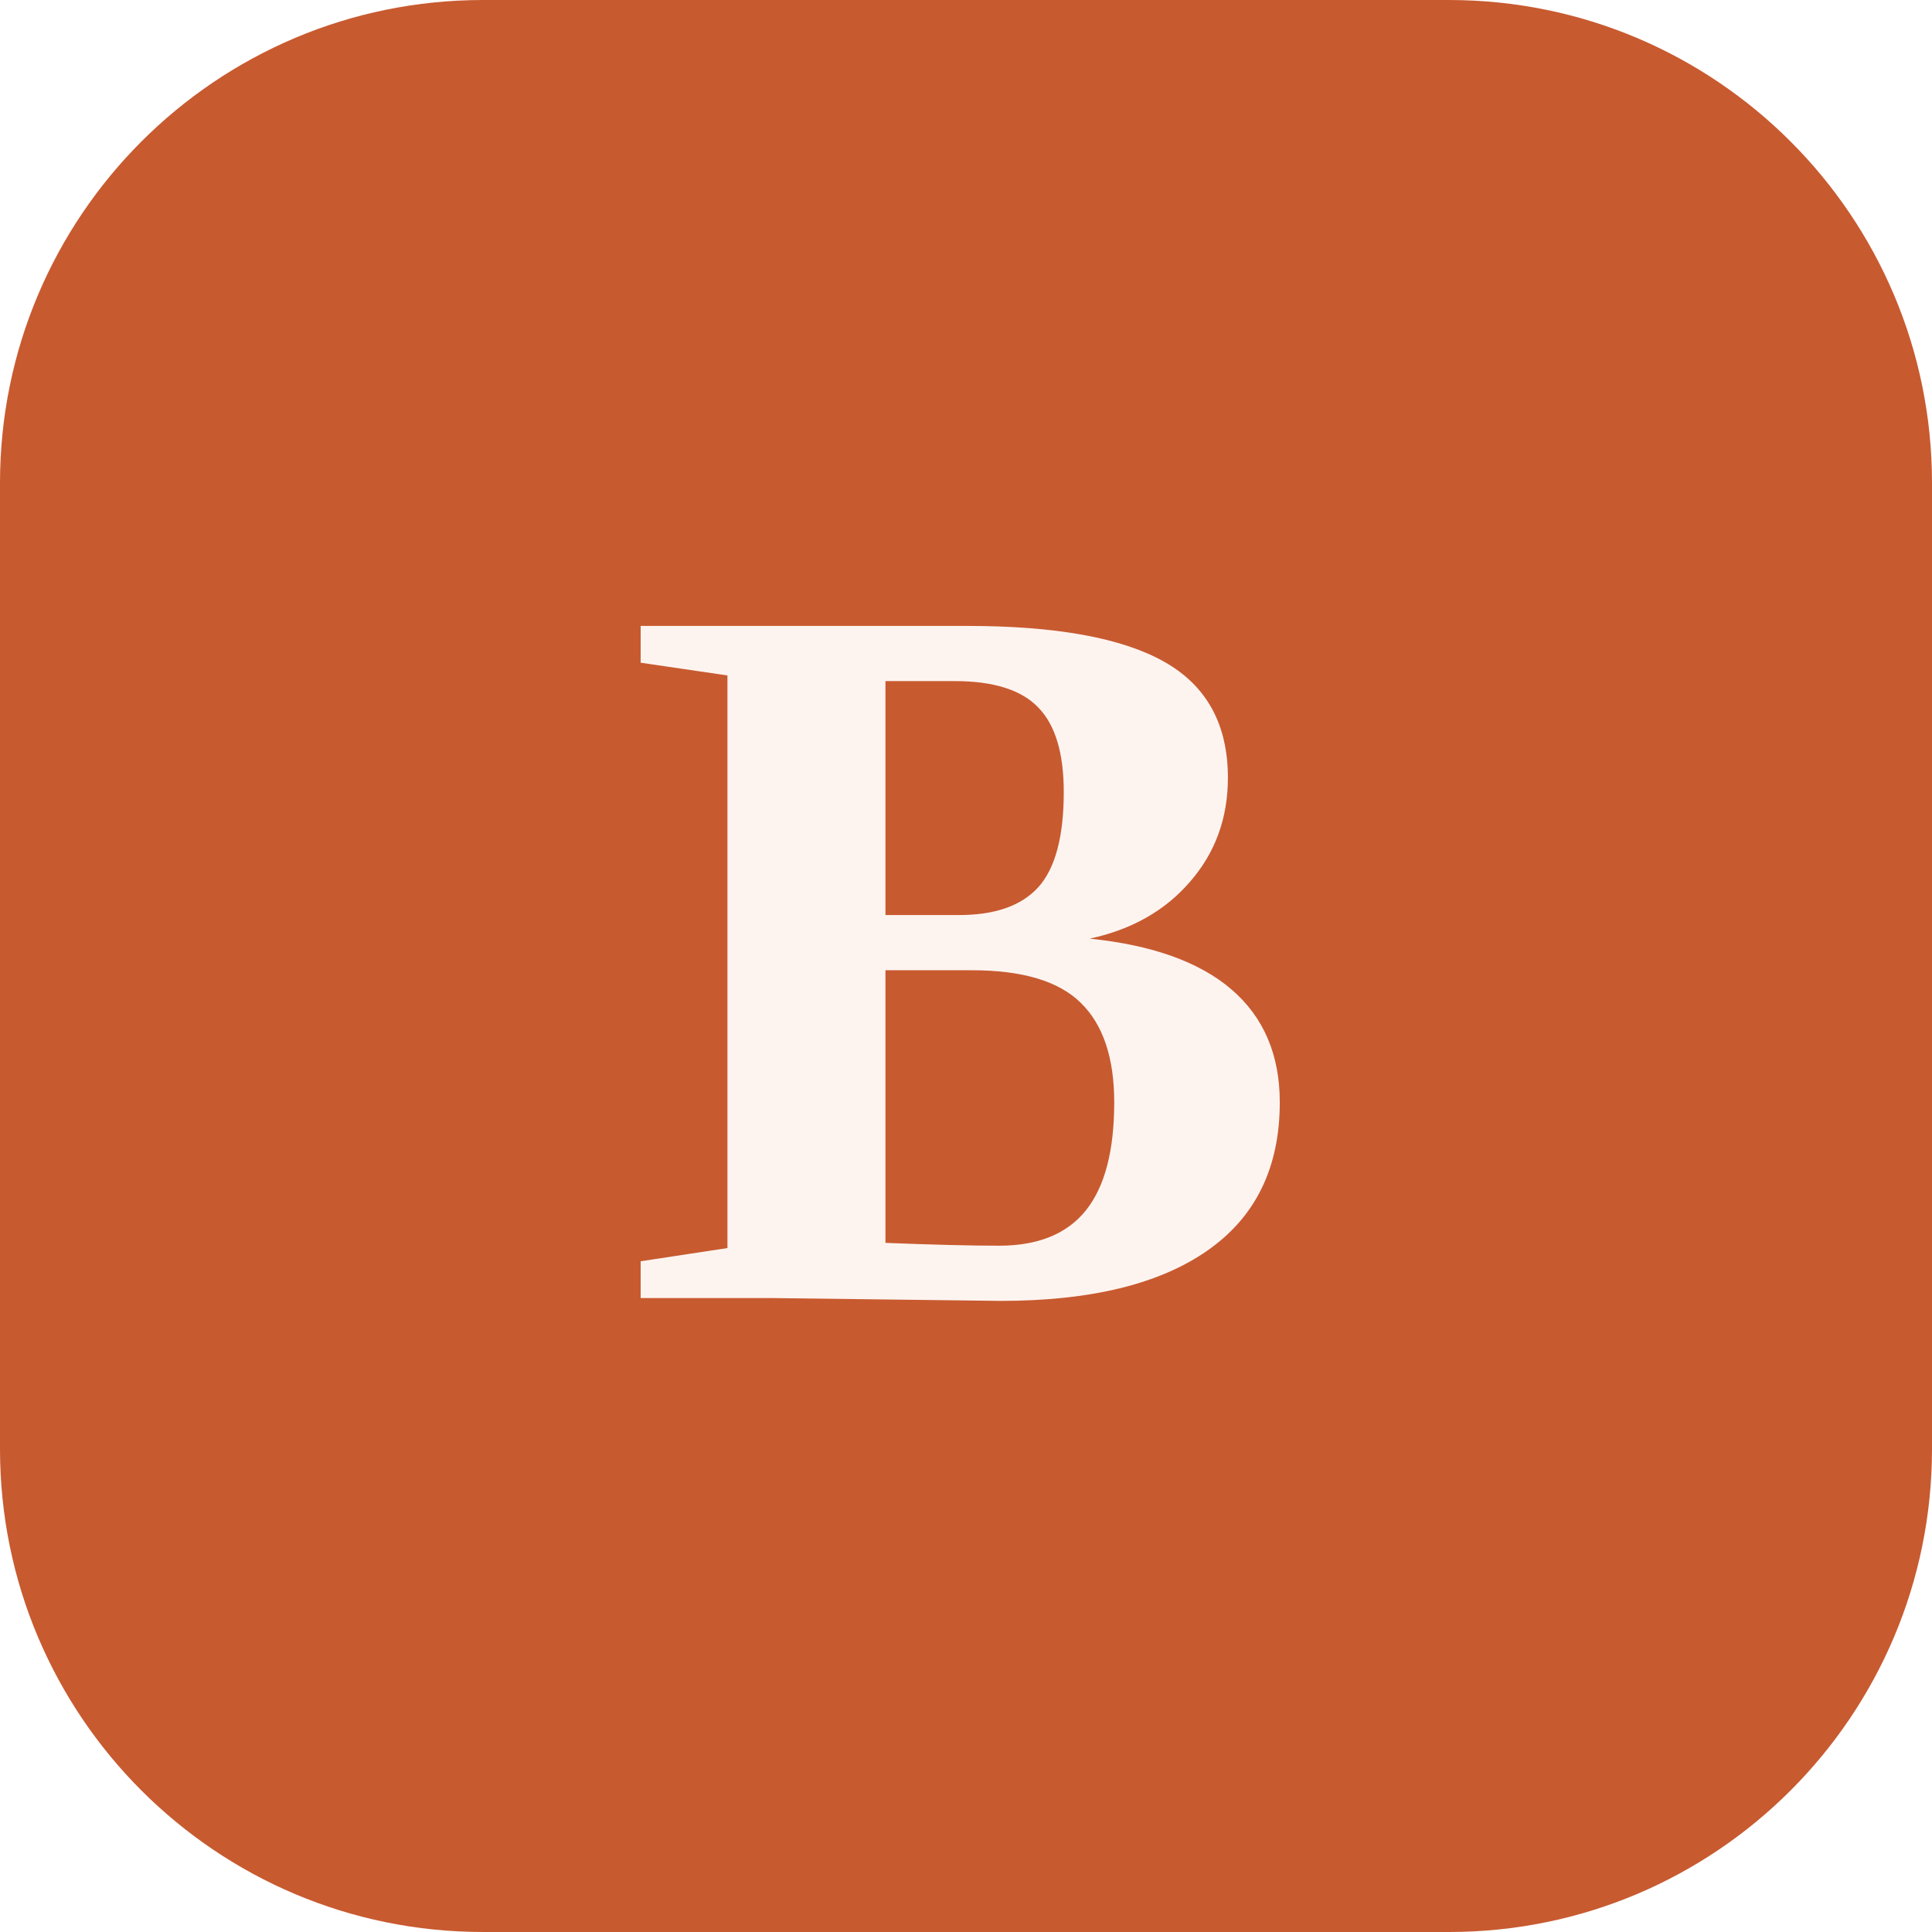
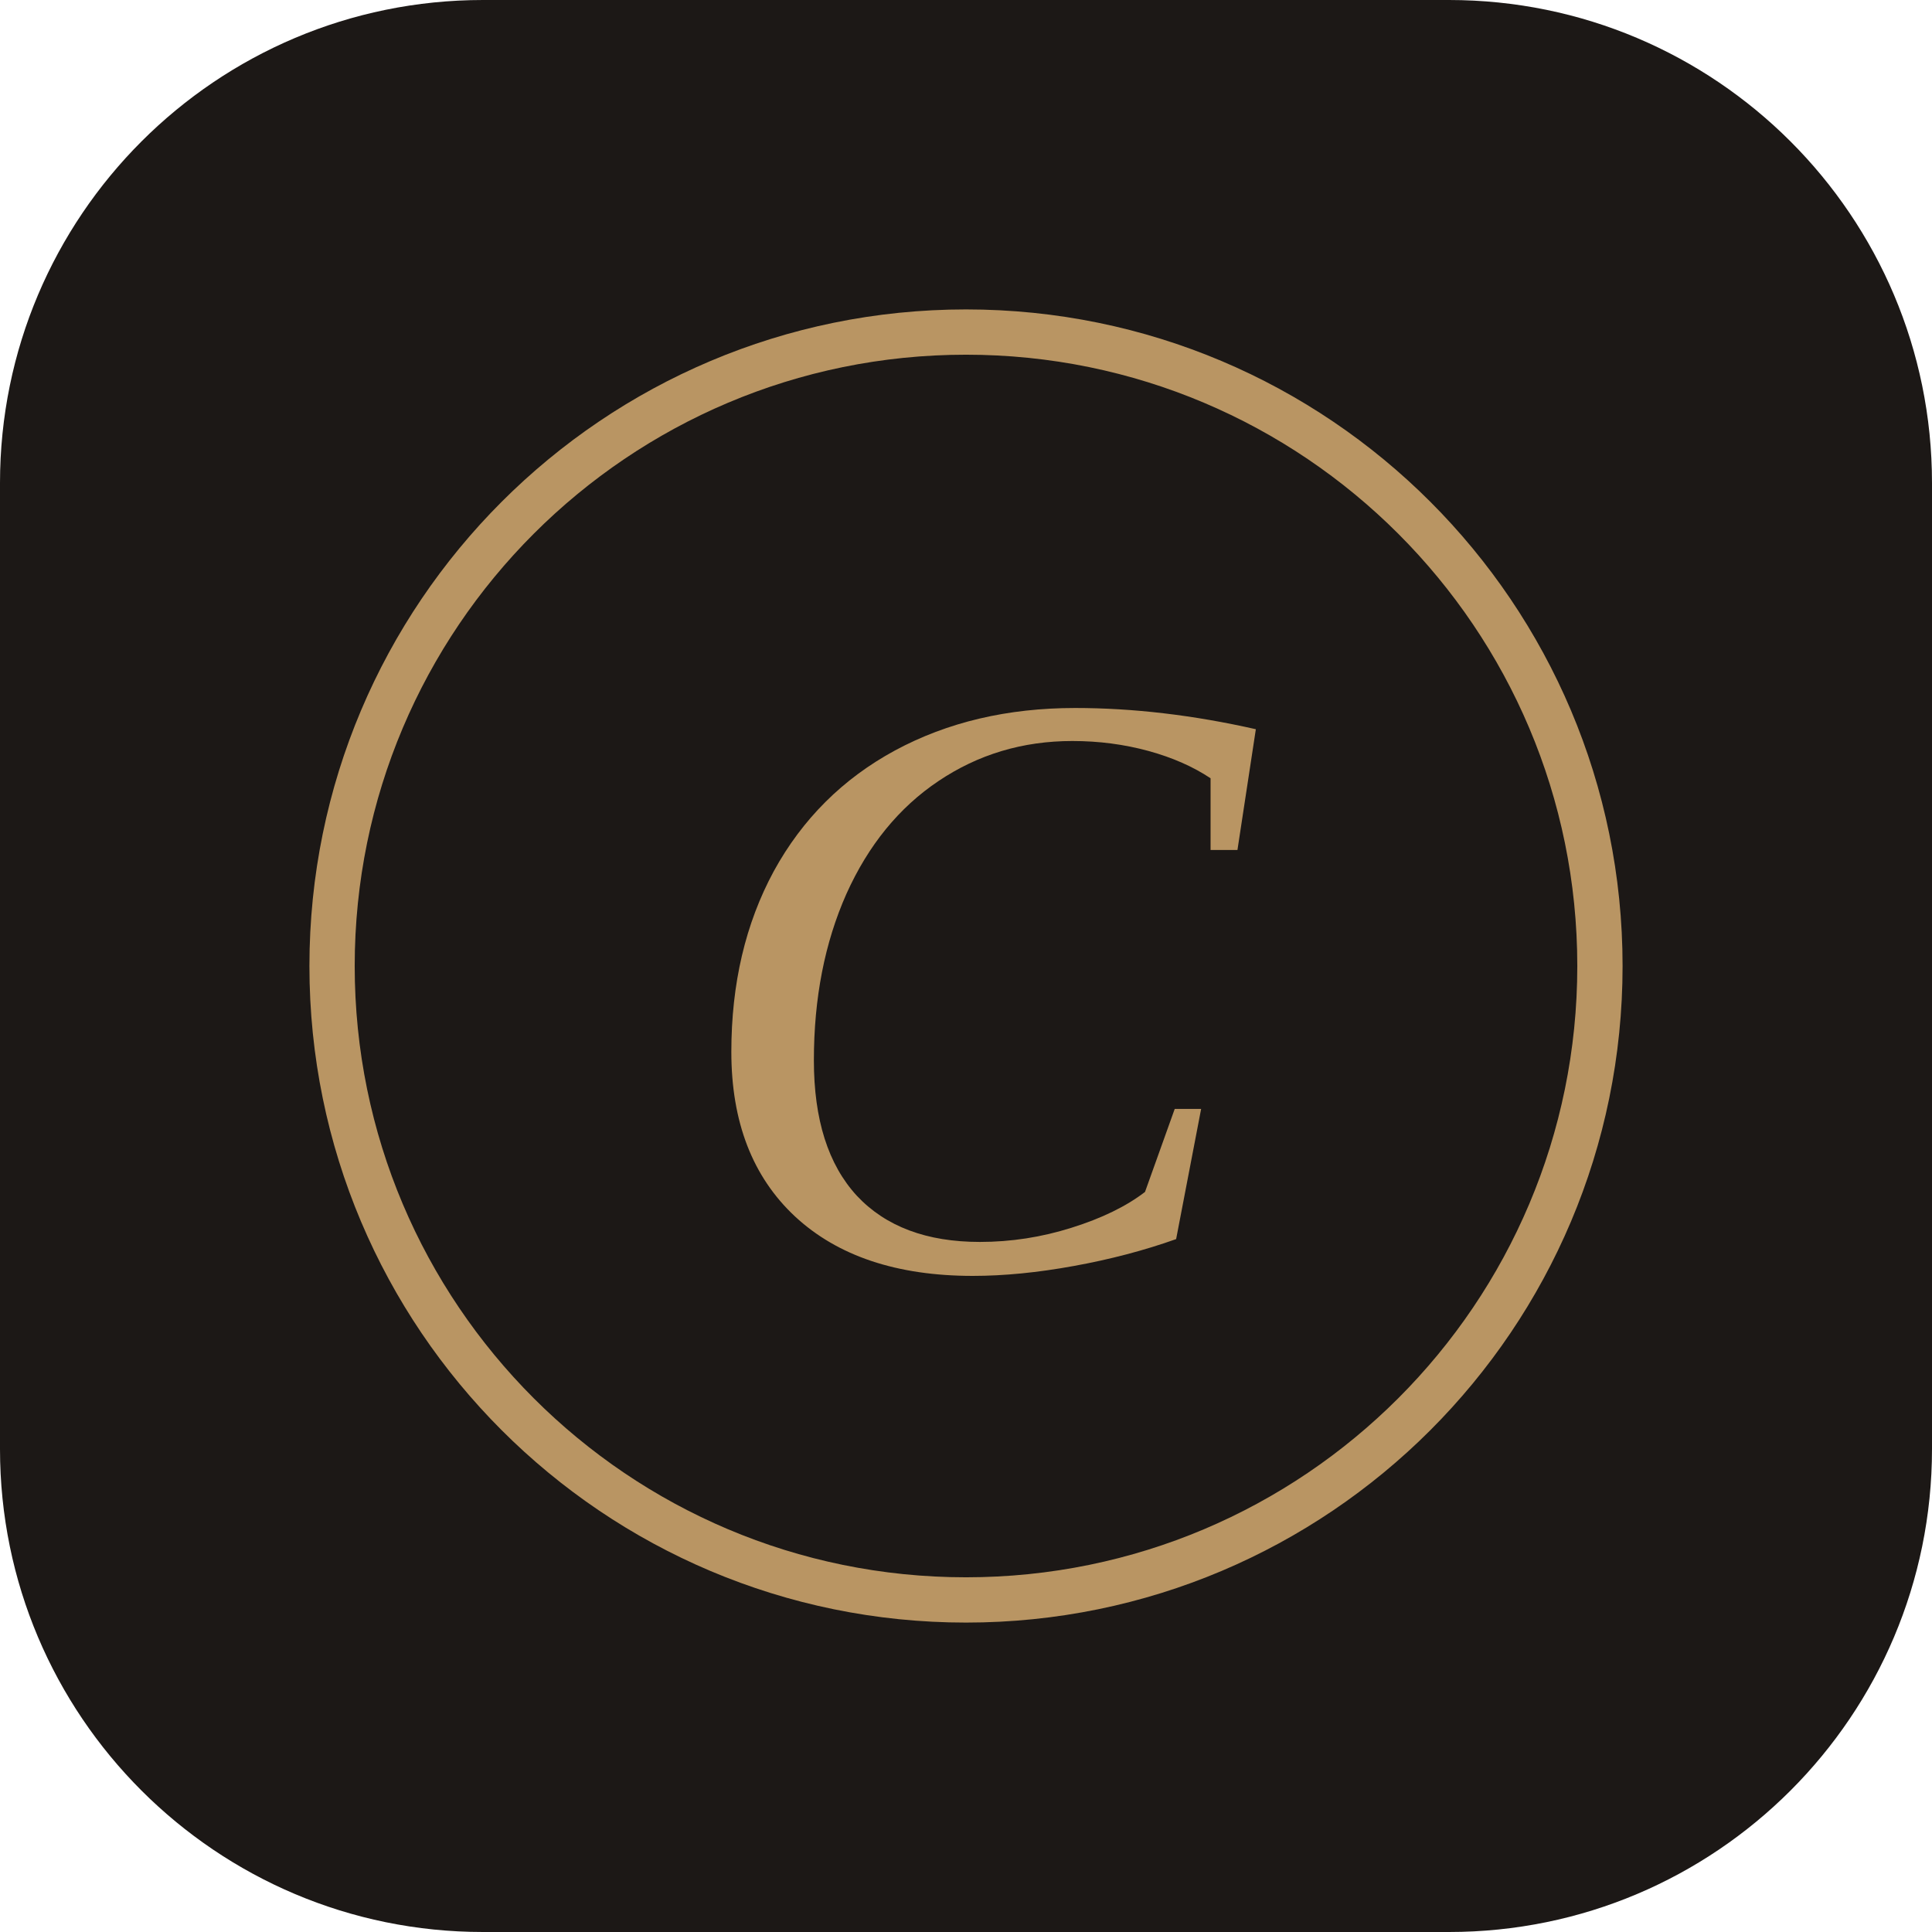
<svg xmlns="http://www.w3.org/2000/svg" width="64" height="64" viewBox="0 0 64 64">
-   <rect width="64" height="64" rx="16" fill="#c85a30" />
-   <text x="32" y="43" font-family="Georgia, 'Times New Roman', serif" font-size="34" font-weight="600" fill="#fdf4f0" text-anchor="middle">B</text>
+   <rect width="64" height="64" rx="16" fill="#1c1816" />
+   <circle cx="32" cy="32" r="21" fill="none" stroke="#b99563" stroke-width="1.5" />
+   <text x="32" y="42" font-family="Georgia, 'Times New Roman', serif" font-style="italic" font-size="28" fill="#b99563" text-anchor="middle">C</text>
</svg>
